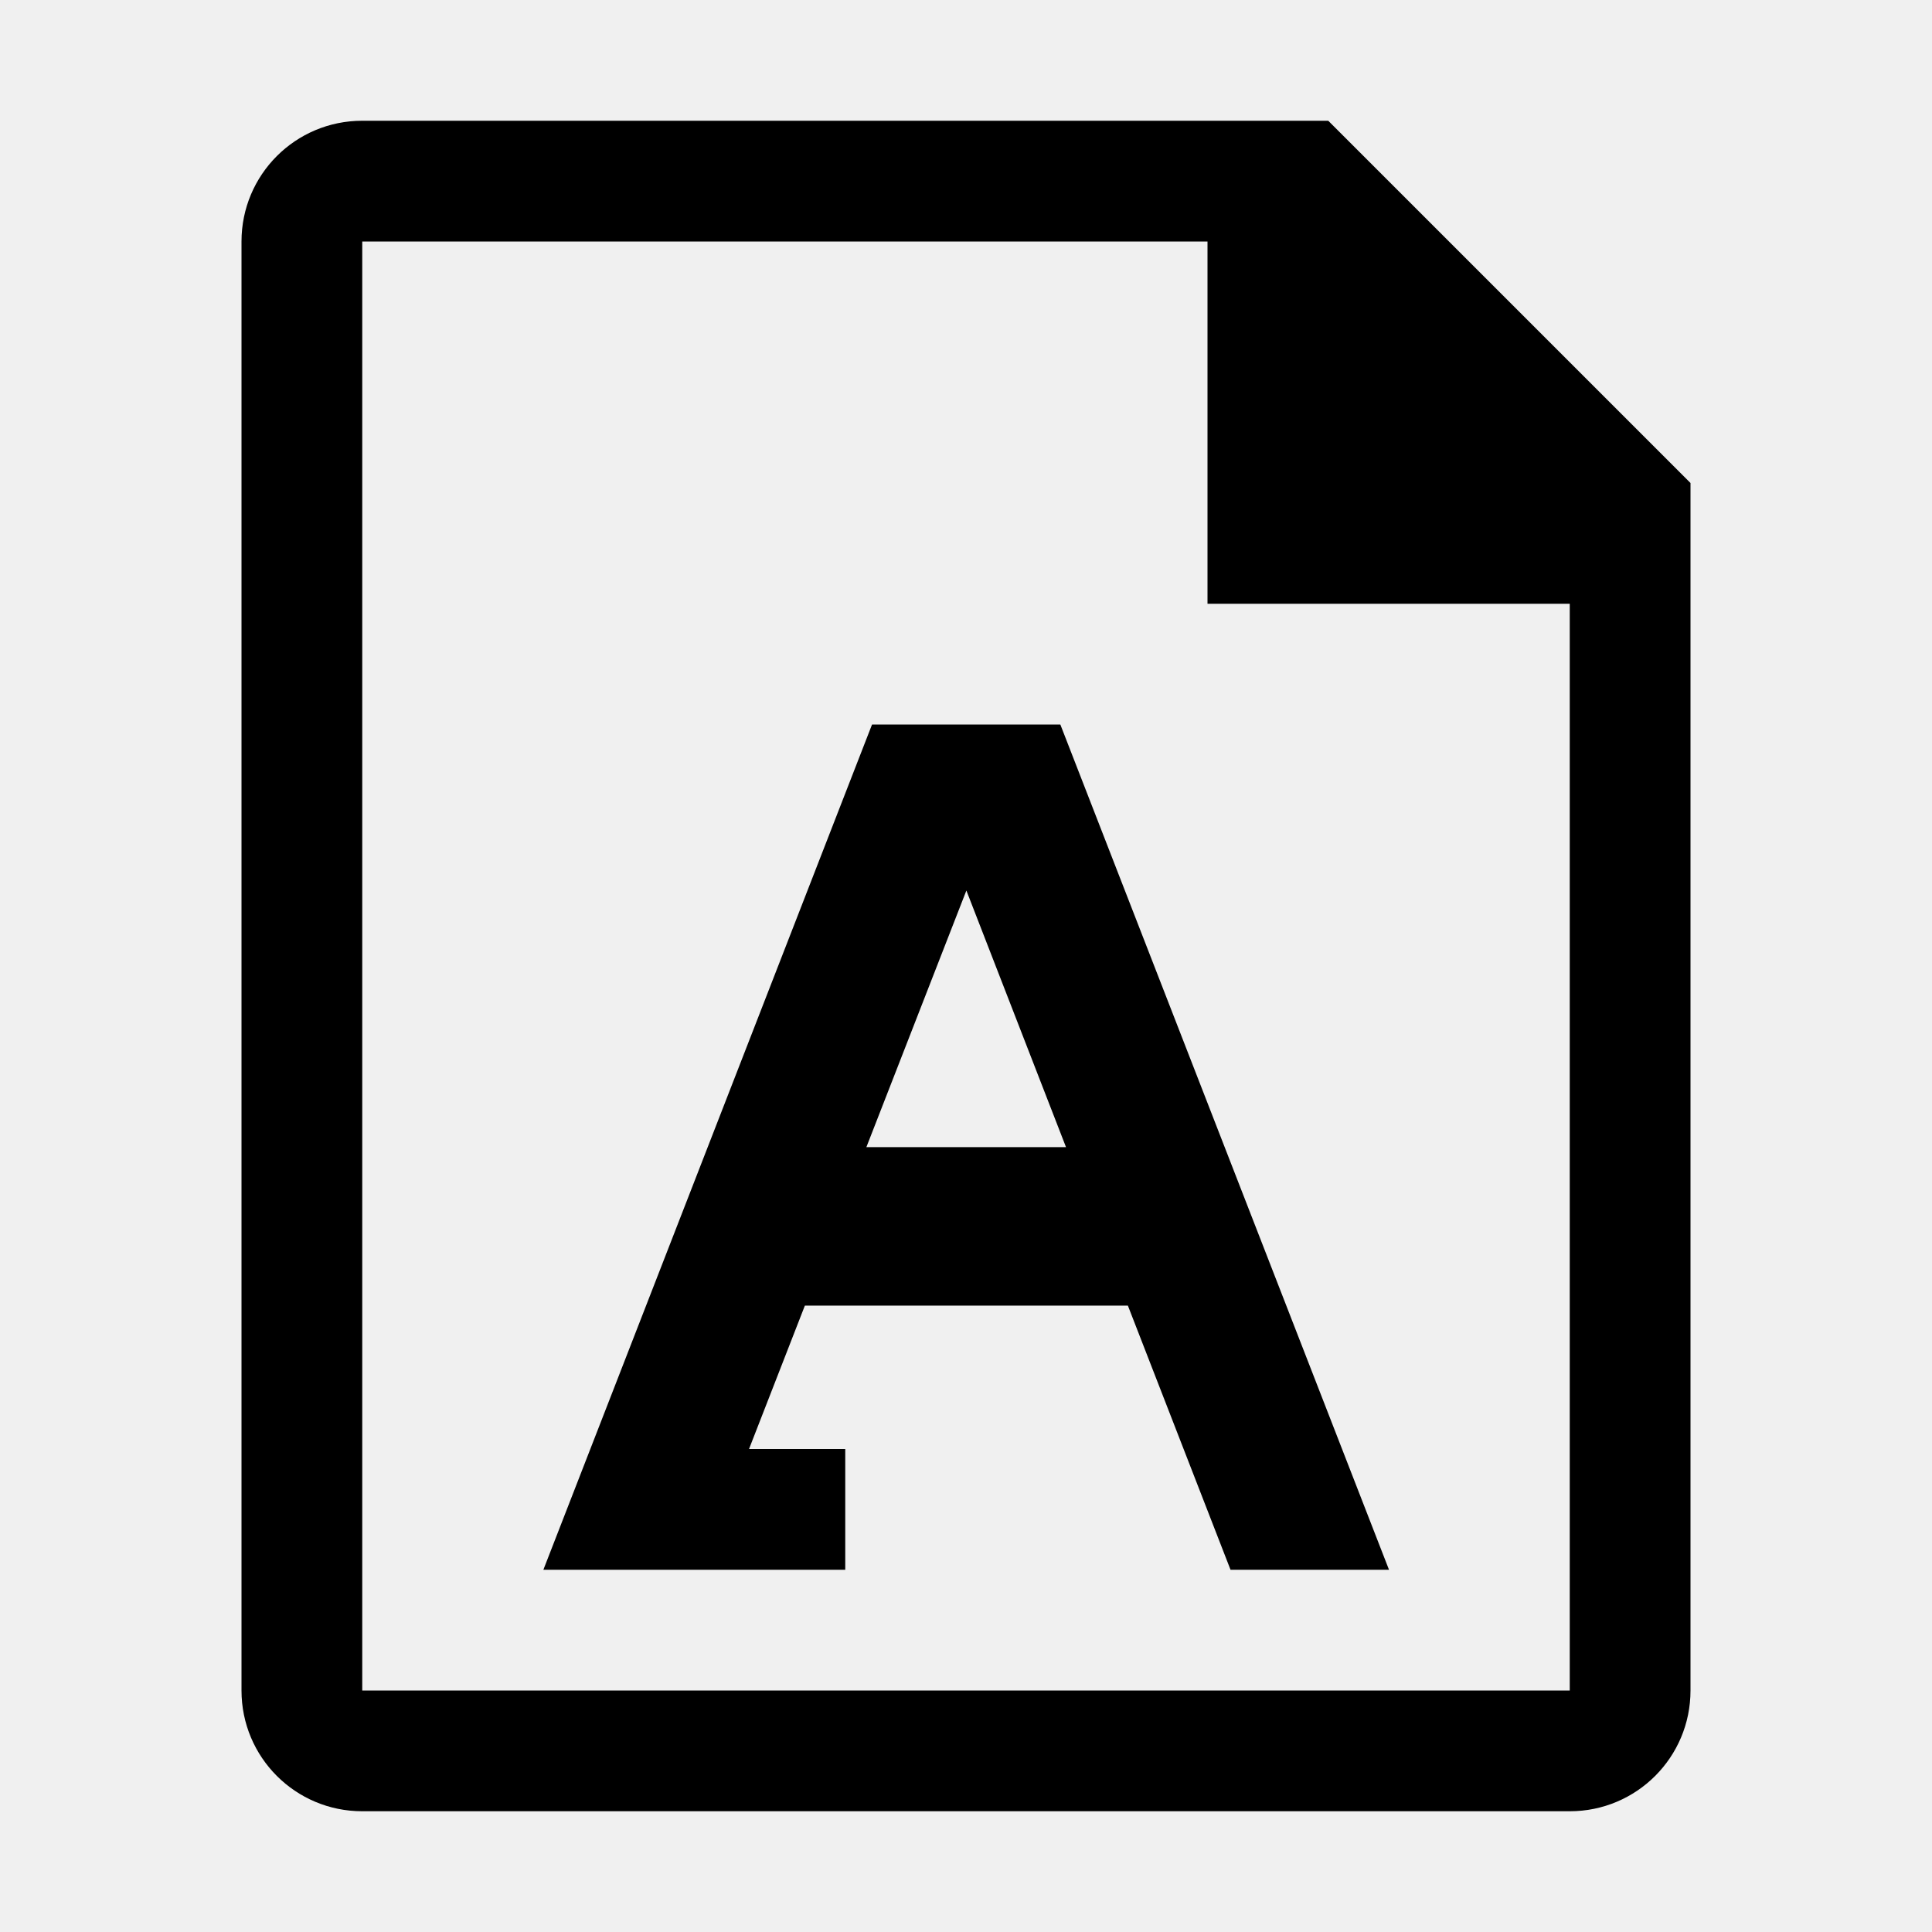
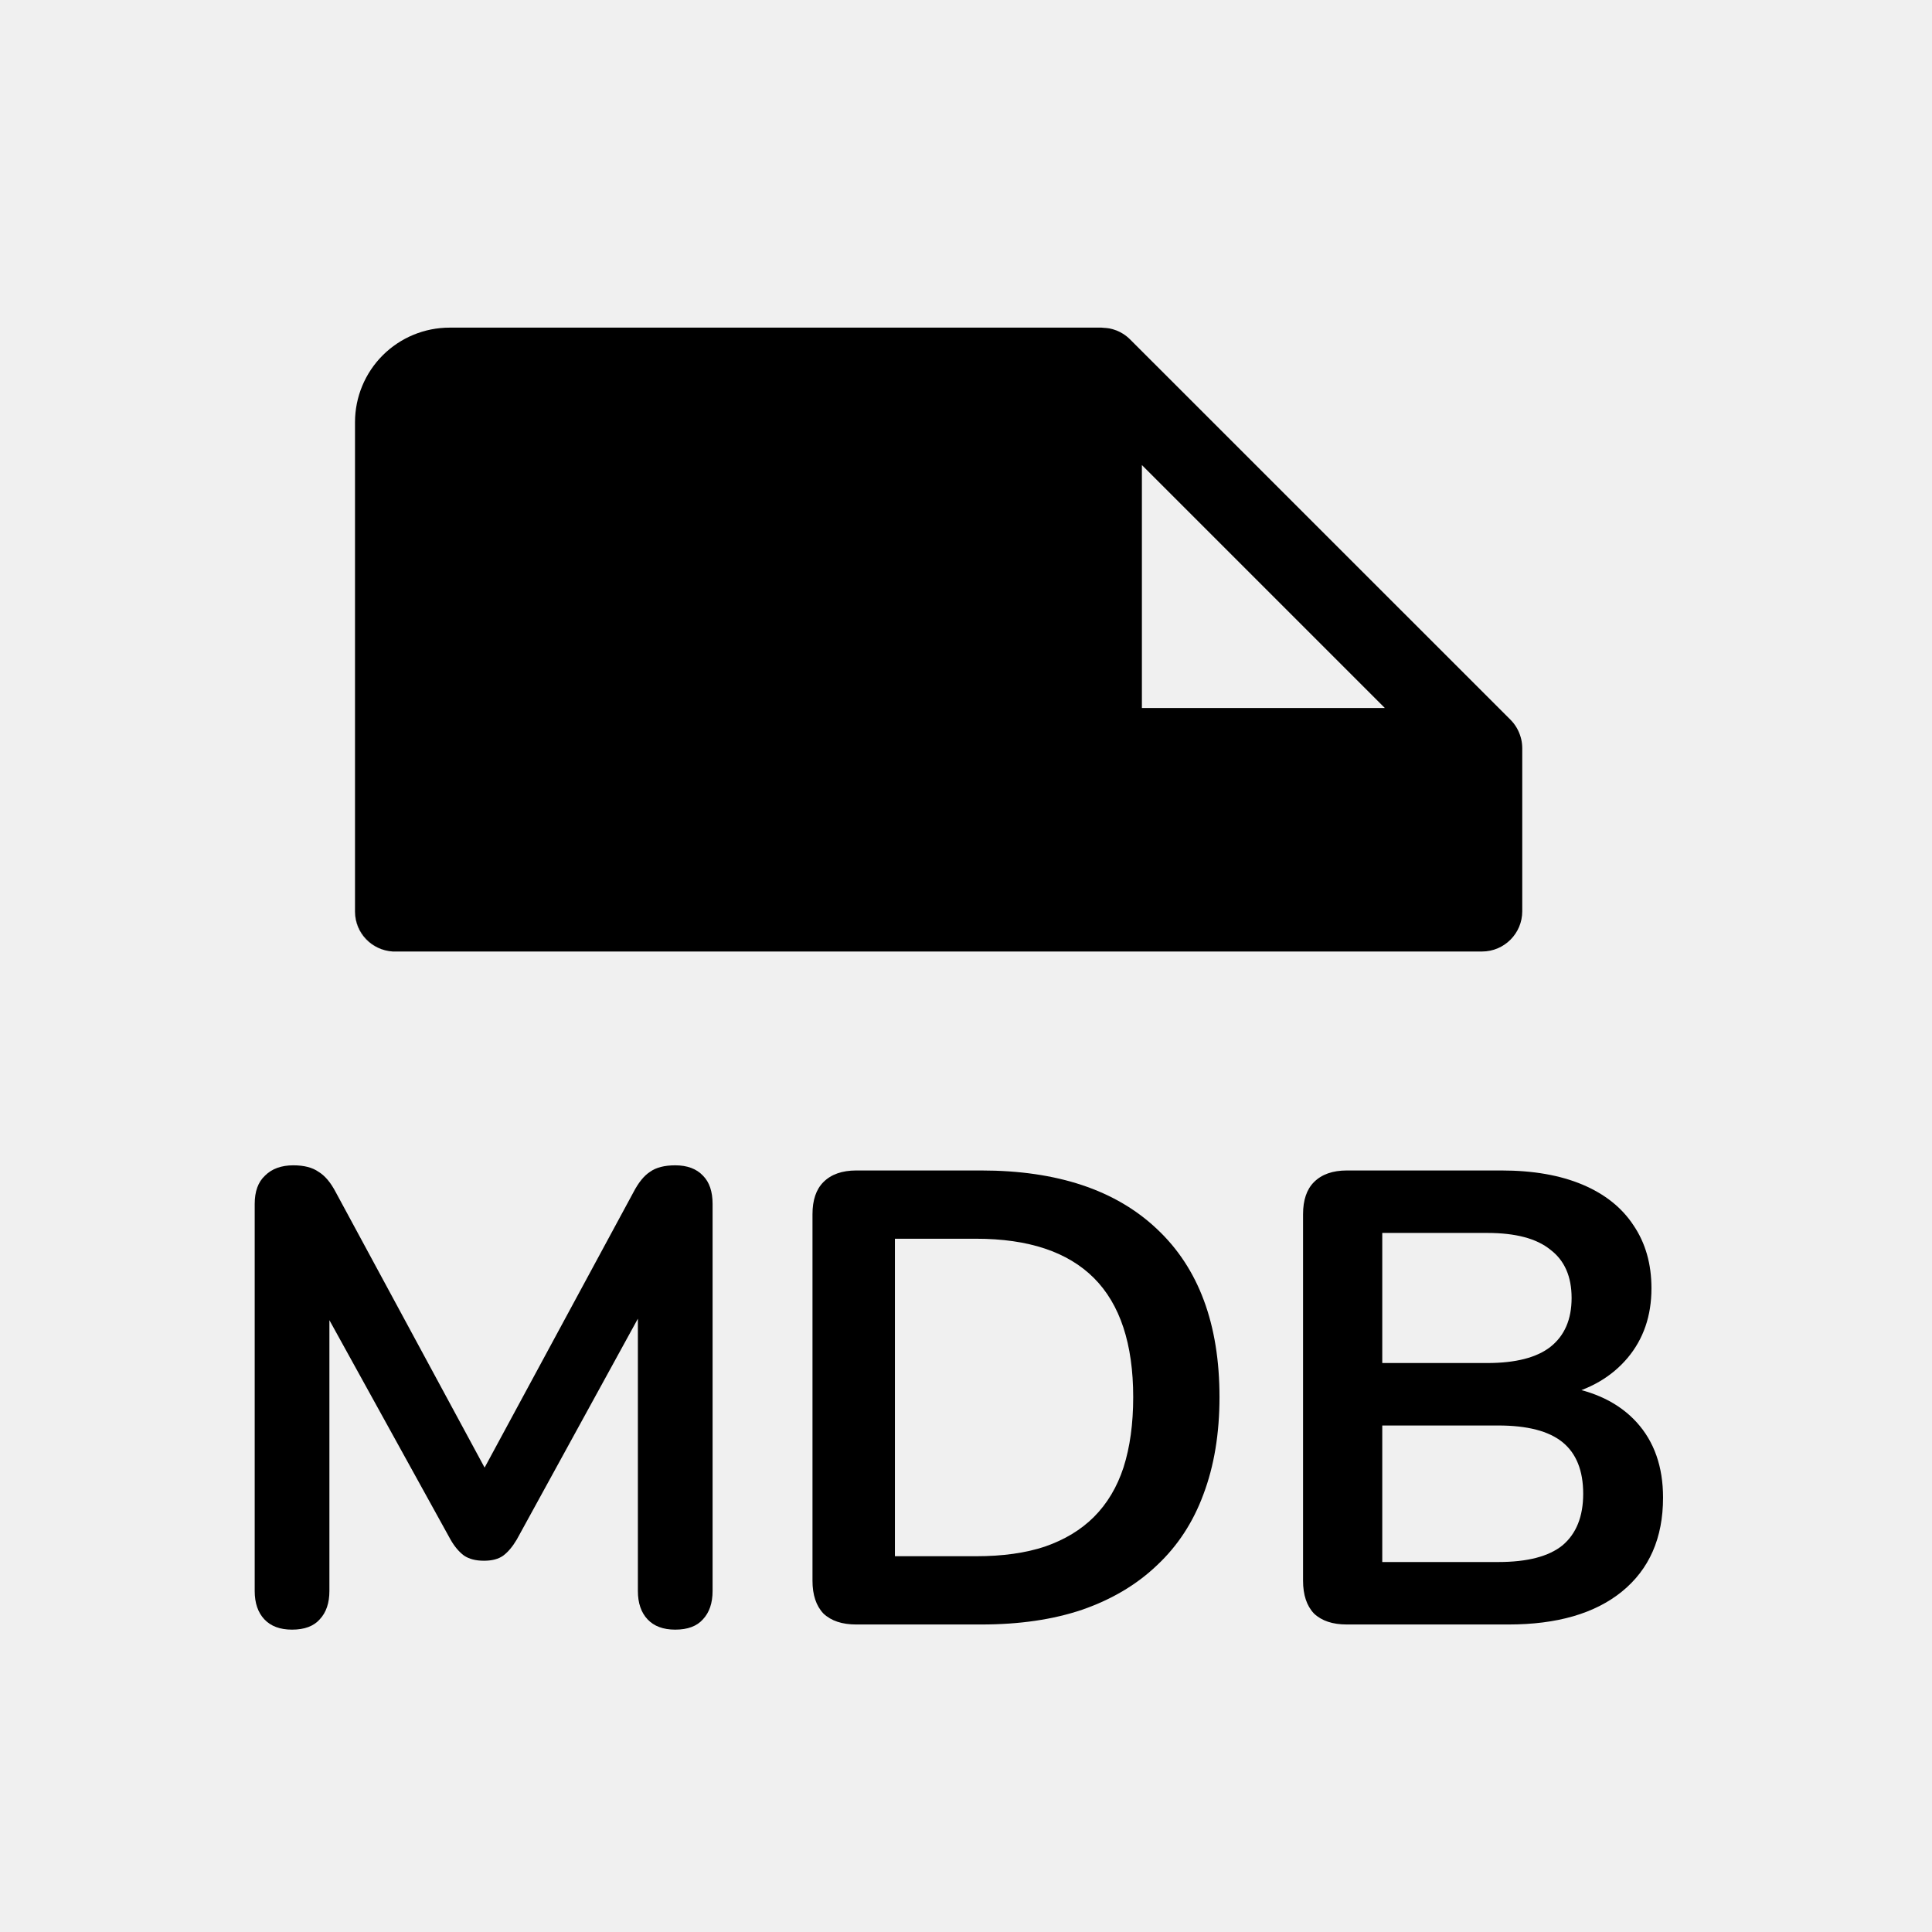
- <svg xmlns="http://www.w3.org/2000/svg" width="512" height="512" viewBox="0 0 512 512">
-   <path d="M231.1 192 144 416h80v-32h-25.5l14.8-38h85.6l27.2 70h42L281 192h-49.9zm-1.5 112 26.5-68 26.4 68h-52.9zM352 32H96c-17.7 0-32 14.3-32 32v384c0 17.7 14.3 32 32 32h320c17.7 0 32-14.3 32-32V128l-96-96zm64 416H96V64h224v96h96v288z" />
+ <svg xmlns="http://www.w3.org/2000/svg" width="24" height="24" viewBox="0 0 24 24" fill="none">
+   <g clip-path="url(#clip0_548_10897)">
+     <path fill-rule="evenodd" clip-rule="evenodd" d="M13.685 4.07L13.783 4.08C13.842 4.092 13.899 4.114 13.95 4.146C13.9 4.114 13.843 4.092 13.783 4.08C13.752 4.074 13.719 4.07 13.685 4.07Z" fill="black" />
+     <path fill-rule="evenodd" clip-rule="evenodd" d="M4.91 11.82H4.879C4.886 11.82 4.893 11.82 4.9 11.82L4.91 11.82Z" fill="black" />
+     <path fill-rule="evenodd" clip-rule="evenodd" d="M4.41 11.326C4.413 11.589 4.619 11.804 4.879 11.82C4.617 11.804 4.41 11.592 4.41 11.326Z" fill="black" />
+     <path fill-rule="evenodd" clip-rule="evenodd" d="M13.685 4.07L5.585 4.07C5.273 4.07 4.974 4.194 4.754 4.414C4.534 4.634 4.41 4.933 4.41 5.245L4.41 11.326C4.413 11.589 4.619 11.804 4.879 11.82H4.91H18.379C18.386 11.82 18.393 11.82 18.4 11.82L18.41 11.82C18.686 11.82 18.91 11.596 18.91 11.32L18.91 9.295C18.91 9.285 18.91 9.276 18.909 9.267C18.907 9.229 18.901 9.192 18.89 9.156C18.867 9.076 18.824 9.001 18.764 8.941L14.039 4.217C14.012 4.19 13.982 4.166 13.95 4.146C13.899 4.114 13.842 4.092 13.783 4.08L13.685 4.07ZM14.185 5.777L17.203 8.795H14.185V5.777Z" fill="black" />
+     <path d="M16.731 20.18C16.555 20.18 16.419 20.135 16.323 20.044C16.232 19.948 16.187 19.812 16.187 19.636V15.084C16.187 14.908 16.232 14.775 16.323 14.684C16.419 14.588 16.555 14.54 16.731 14.54H18.651C19.046 14.54 19.381 14.599 19.659 14.716C19.936 14.833 20.147 15.001 20.291 15.22C20.44 15.439 20.515 15.7 20.515 16.004C20.515 16.345 20.416 16.633 20.219 16.868C20.021 17.103 19.752 17.26 19.411 17.34V17.22C19.805 17.279 20.112 17.428 20.331 17.668C20.549 17.908 20.659 18.22 20.659 18.604C20.659 19.105 20.488 19.495 20.147 19.772C19.811 20.044 19.341 20.18 18.739 20.18H16.731ZM17.171 19.404H18.611C18.974 19.404 19.24 19.335 19.411 19.196C19.581 19.052 19.667 18.839 19.667 18.556C19.667 18.268 19.581 18.055 19.411 17.916C19.24 17.777 18.974 17.708 18.611 17.708H17.171V19.404ZM17.171 16.932H18.475C18.827 16.932 19.088 16.865 19.259 16.732C19.435 16.593 19.523 16.391 19.523 16.124C19.523 15.857 19.435 15.657 19.259 15.524C19.088 15.385 18.827 15.316 18.475 15.316H17.171V16.932Z" fill="black" />
+     <path d="M10.637 20.18C10.461 20.18 10.325 20.135 10.229 20.044C10.138 19.948 10.093 19.812 10.093 19.636V15.084C10.093 14.908 10.138 14.775 10.229 14.684C10.325 14.588 10.461 14.54 10.637 14.54H12.189C13.133 14.54 13.861 14.783 14.373 15.268C14.89 15.753 15.149 16.449 15.149 17.356C15.149 17.809 15.082 18.212 14.949 18.564C14.821 18.911 14.629 19.204 14.373 19.444C14.122 19.684 13.813 19.868 13.445 19.996C13.082 20.119 12.664 20.18 12.189 20.18H10.637ZM11.117 19.332H12.125C12.456 19.332 12.741 19.292 12.981 19.212C13.226 19.127 13.429 19.004 13.589 18.844C13.754 18.679 13.877 18.473 13.957 18.228C14.037 17.977 14.077 17.687 14.077 17.356C14.077 16.695 13.914 16.201 13.589 15.876C13.264 15.551 12.776 15.388 12.125 15.388H11.117V19.332Z" fill="black" />
+     <path d="M3.628 20.244C3.478 20.244 3.364 20.201 3.284 20.116C3.204 20.031 3.164 19.913 3.164 19.764V14.956C3.164 14.801 3.206 14.684 3.292 14.604C3.377 14.519 3.494 14.476 3.644 14.476C3.777 14.476 3.881 14.503 3.956 14.556C4.036 14.604 4.108 14.689 4.172 14.812L6.148 18.468H5.892L7.868 14.812C7.932 14.689 8.001 14.604 8.076 14.556C8.15 14.503 8.254 14.476 8.388 14.476C8.537 14.476 8.652 14.519 8.732 14.604C8.812 14.684 8.852 14.801 8.852 14.956V19.764C8.852 19.913 8.812 20.031 8.732 20.116C8.657 20.201 8.542 20.244 8.388 20.244C8.238 20.244 8.124 20.201 8.044 20.116C7.964 20.031 7.924 19.913 7.924 19.764V16.06H8.1L6.42 19.124C6.366 19.215 6.31 19.281 6.252 19.324C6.193 19.367 6.113 19.388 6.012 19.388C5.91 19.388 5.828 19.367 5.764 19.324C5.7 19.276 5.644 19.209 5.596 19.124L3.9 16.052H4.092V19.764C4.092 19.913 4.052 20.031 3.972 20.116C3.897 20.201 3.782 20.244 3.628 20.244Z" fill="black" />
+   </g>
+   <defs>
+     <clipPath id="clip0_548_10897">
+       <rect width="24" height="24" fill="white" />
+     </clipPath>
+   </defs>
</svg>
